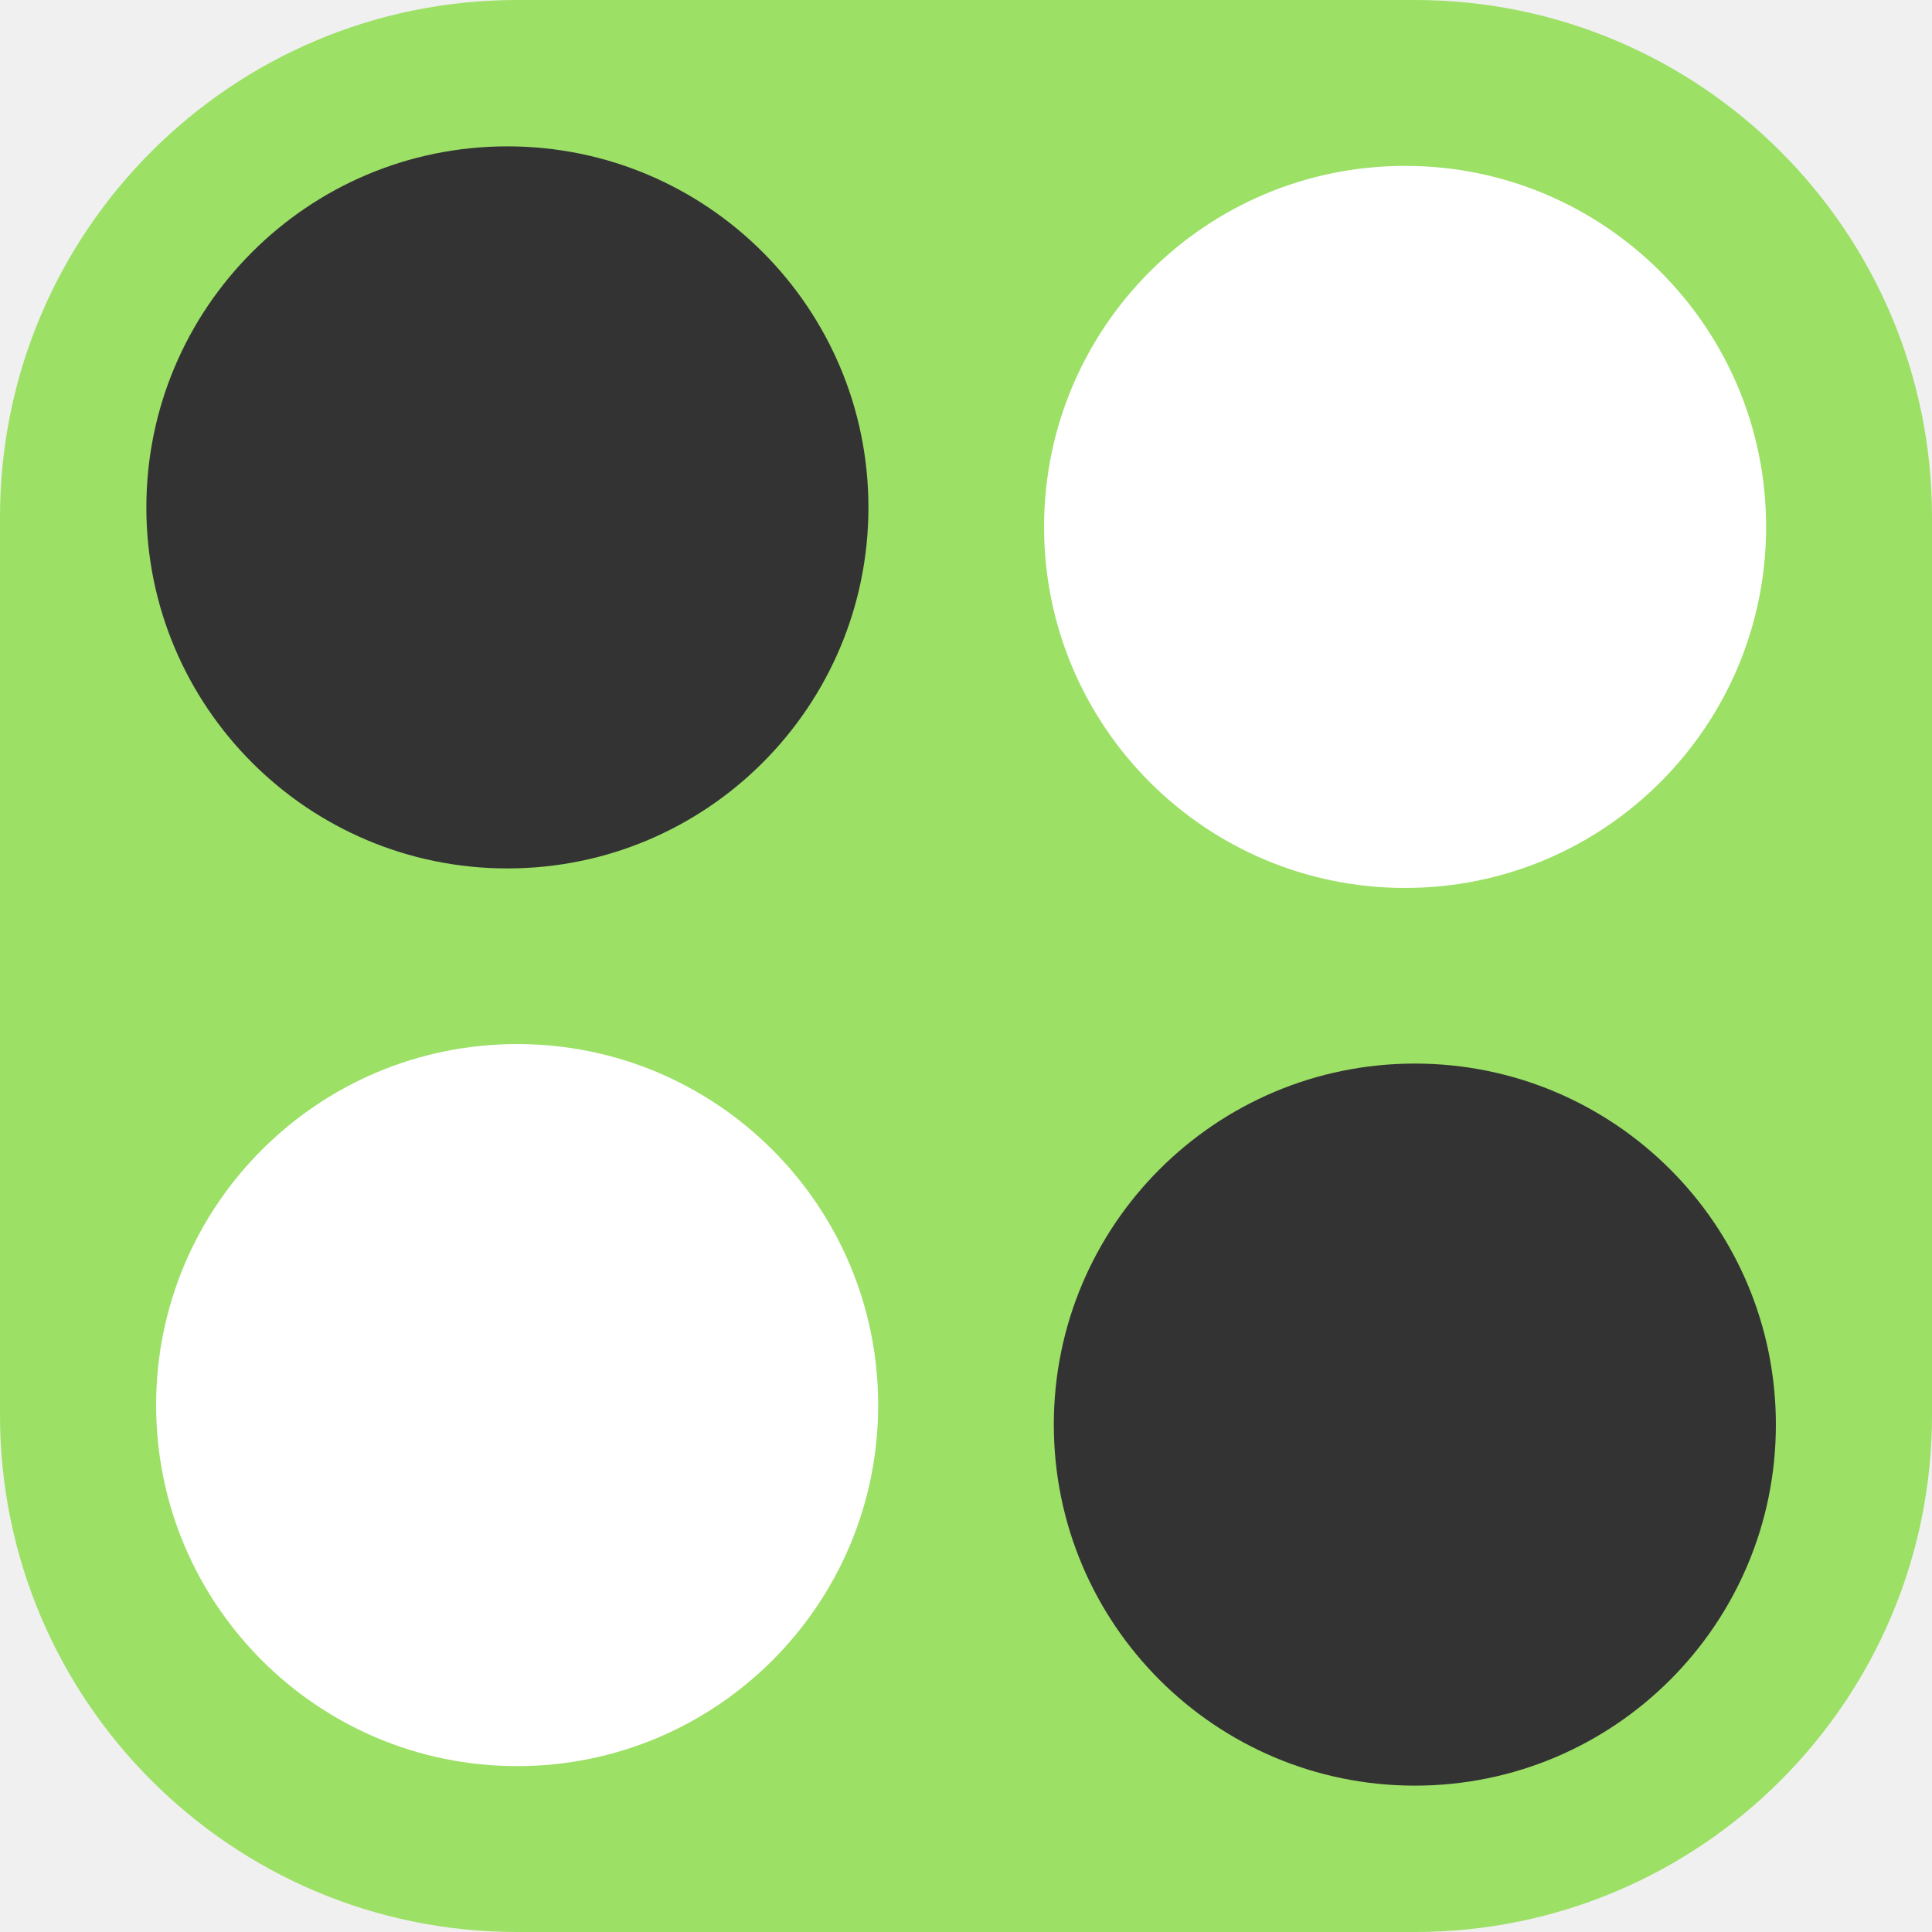
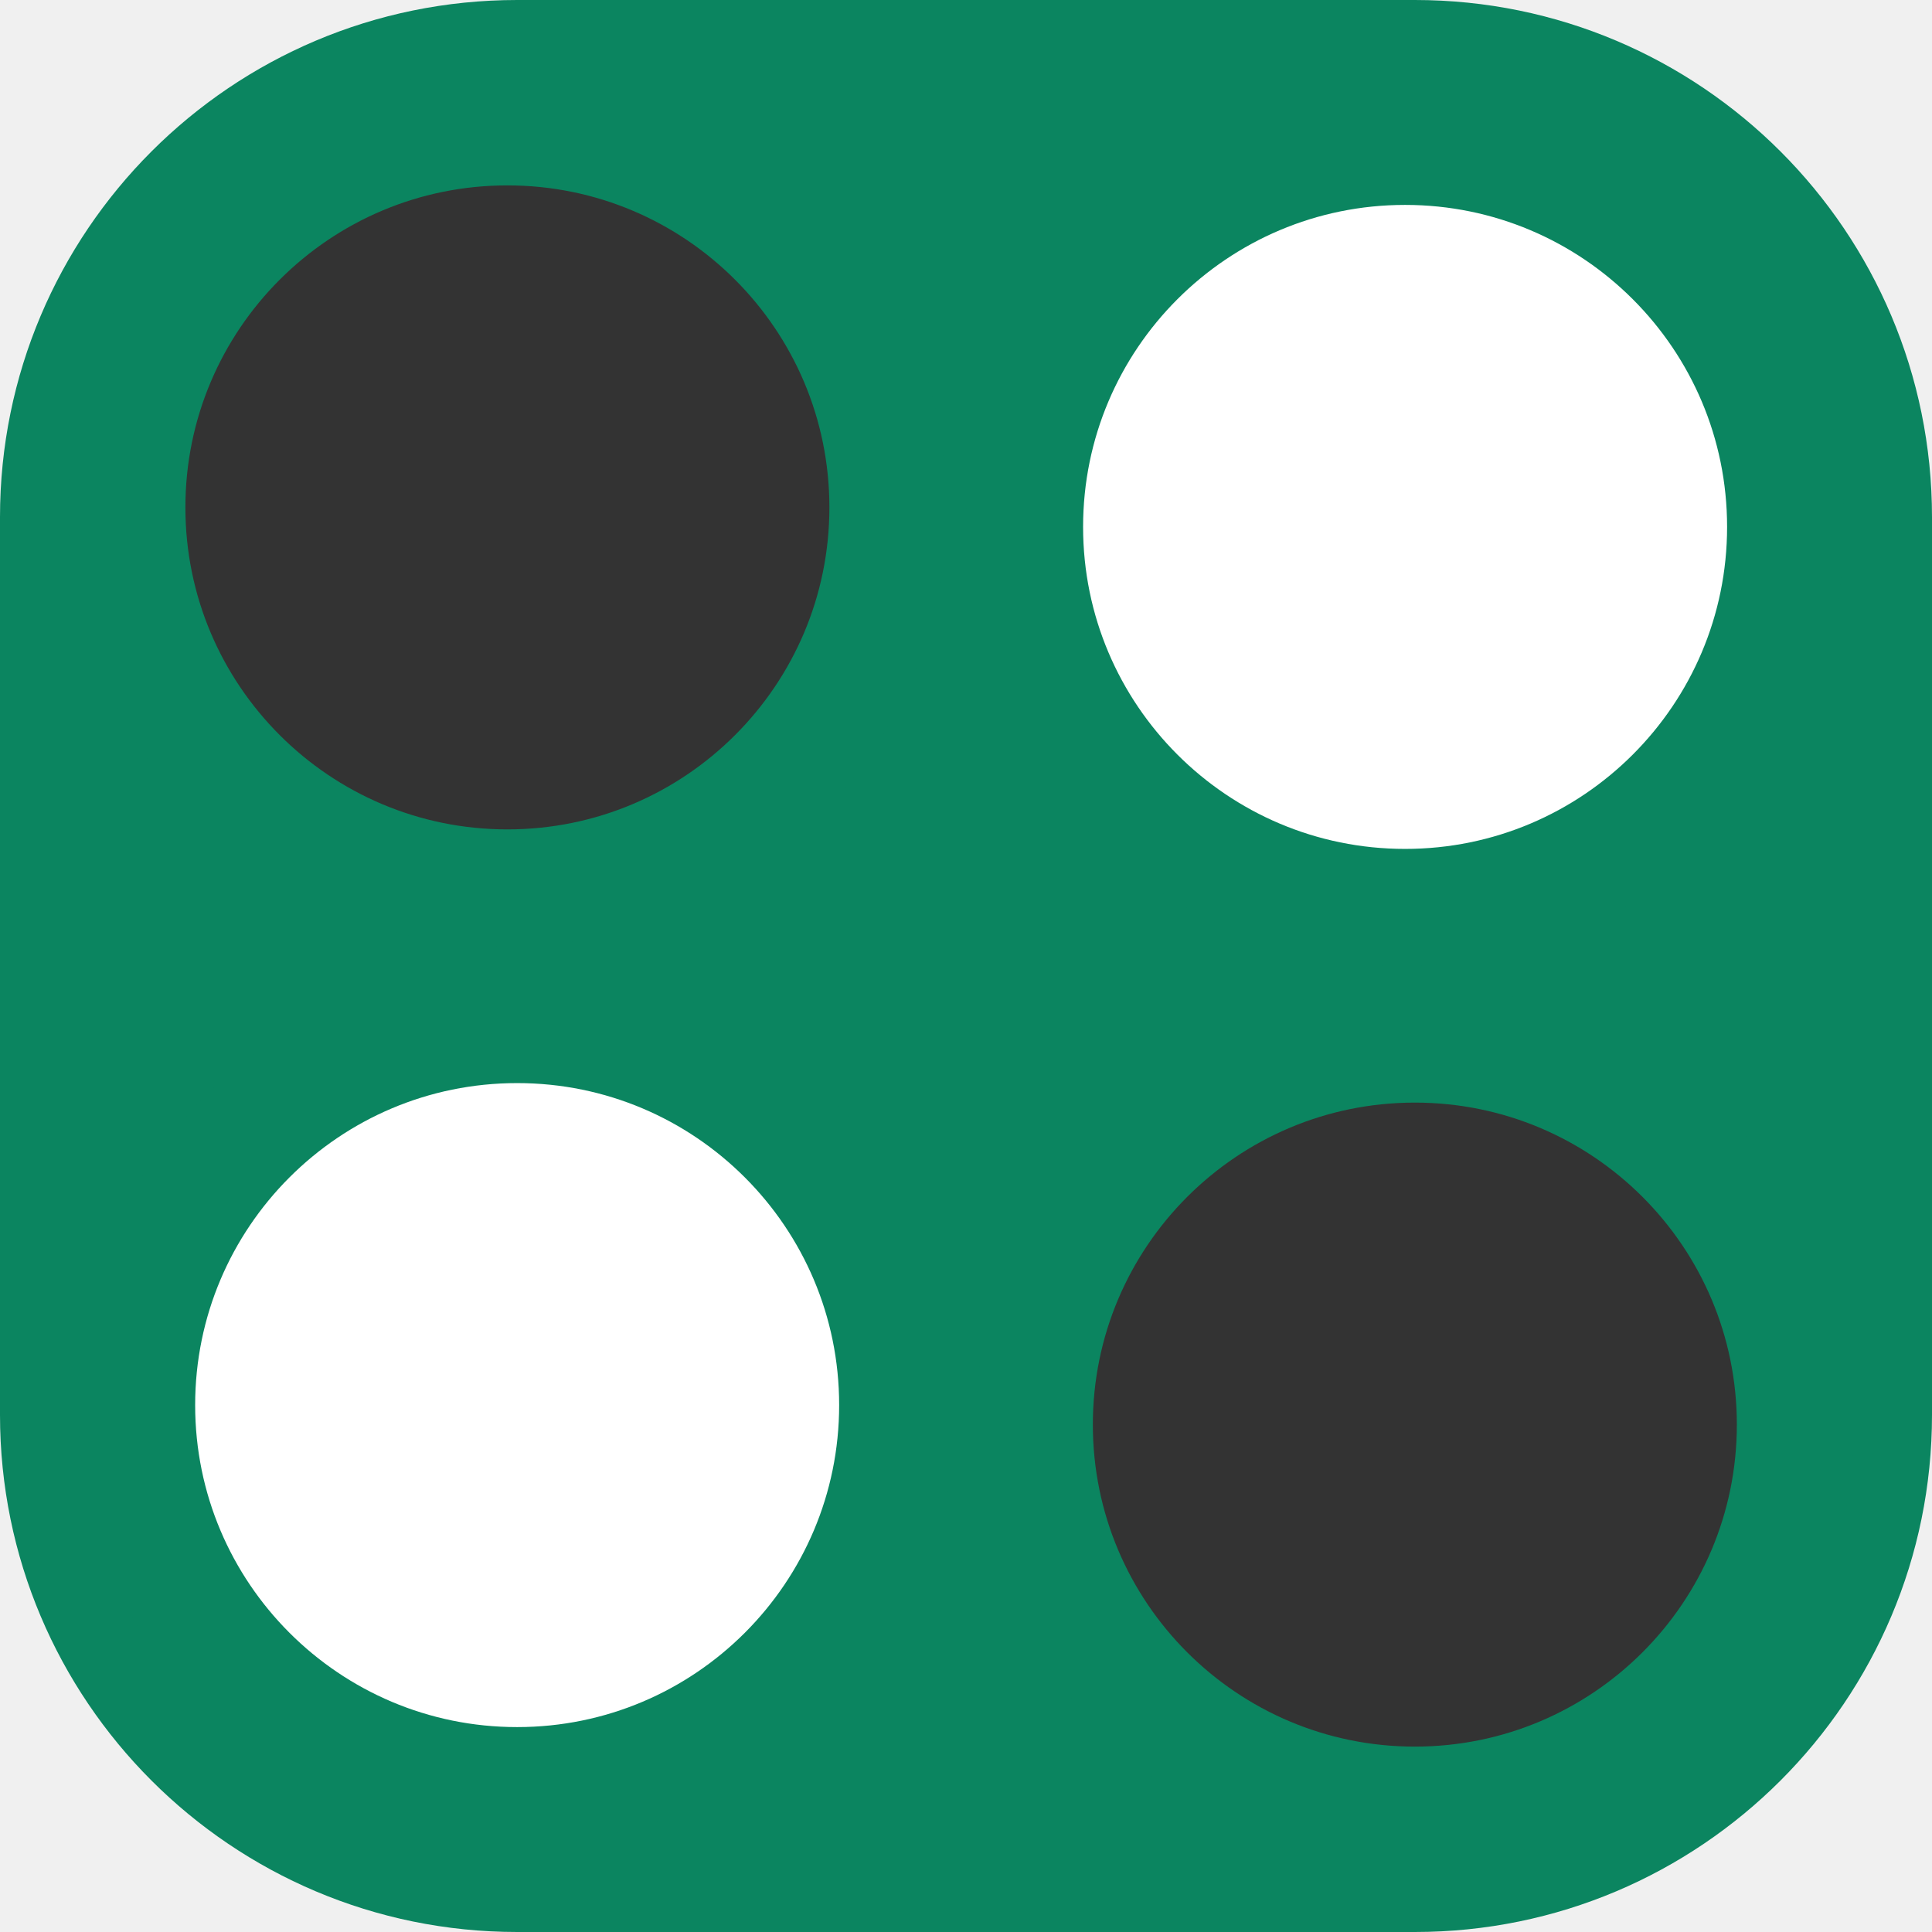
<svg xmlns="http://www.w3.org/2000/svg" width="198" height="198" viewBox="0 0 198 198" fill="none">
  <g clip-path="url(#clip0_107_2)">
-     <rect width="198" height="198" rx="53" fill="#9CE066" />
-     <circle cx="52" cy="52" r="41" fill="#333333" stroke="#9CE066" stroke-width="8" />
-     <circle cx="144" cy="54" r="41" fill="white" stroke="#9CE066" stroke-width="8" />
-     <circle cx="53" cy="144" r="41" fill="white" stroke="#9CE066" stroke-width="8" />
-     <circle cx="145" cy="146" r="41" fill="#333333" stroke="#9CE066" stroke-width="8" />
+     <rect width="198" height="198" rx="53" fill="#0B8560" />
+     <circle cx="52" cy="52" r="39" fill="#333333" stroke="#0B8560" stroke-width="12" />
+     <circle cx="144" cy="54" r="39" fill="white" stroke="#0B8560" stroke-width="12" />
+     <circle cx="53" cy="144" r="39" fill="white" stroke="#0B8560" stroke-width="12" />
+     <circle cx="145" cy="146" r="39" fill="#333333" stroke="#0B8560" stroke-width="12" />
  </g>
  <defs>
    <clipPath id="clip0_107_2">
      <rect width="198" height="198" fill="white" />
    </clipPath>
  </defs>
</svg>
